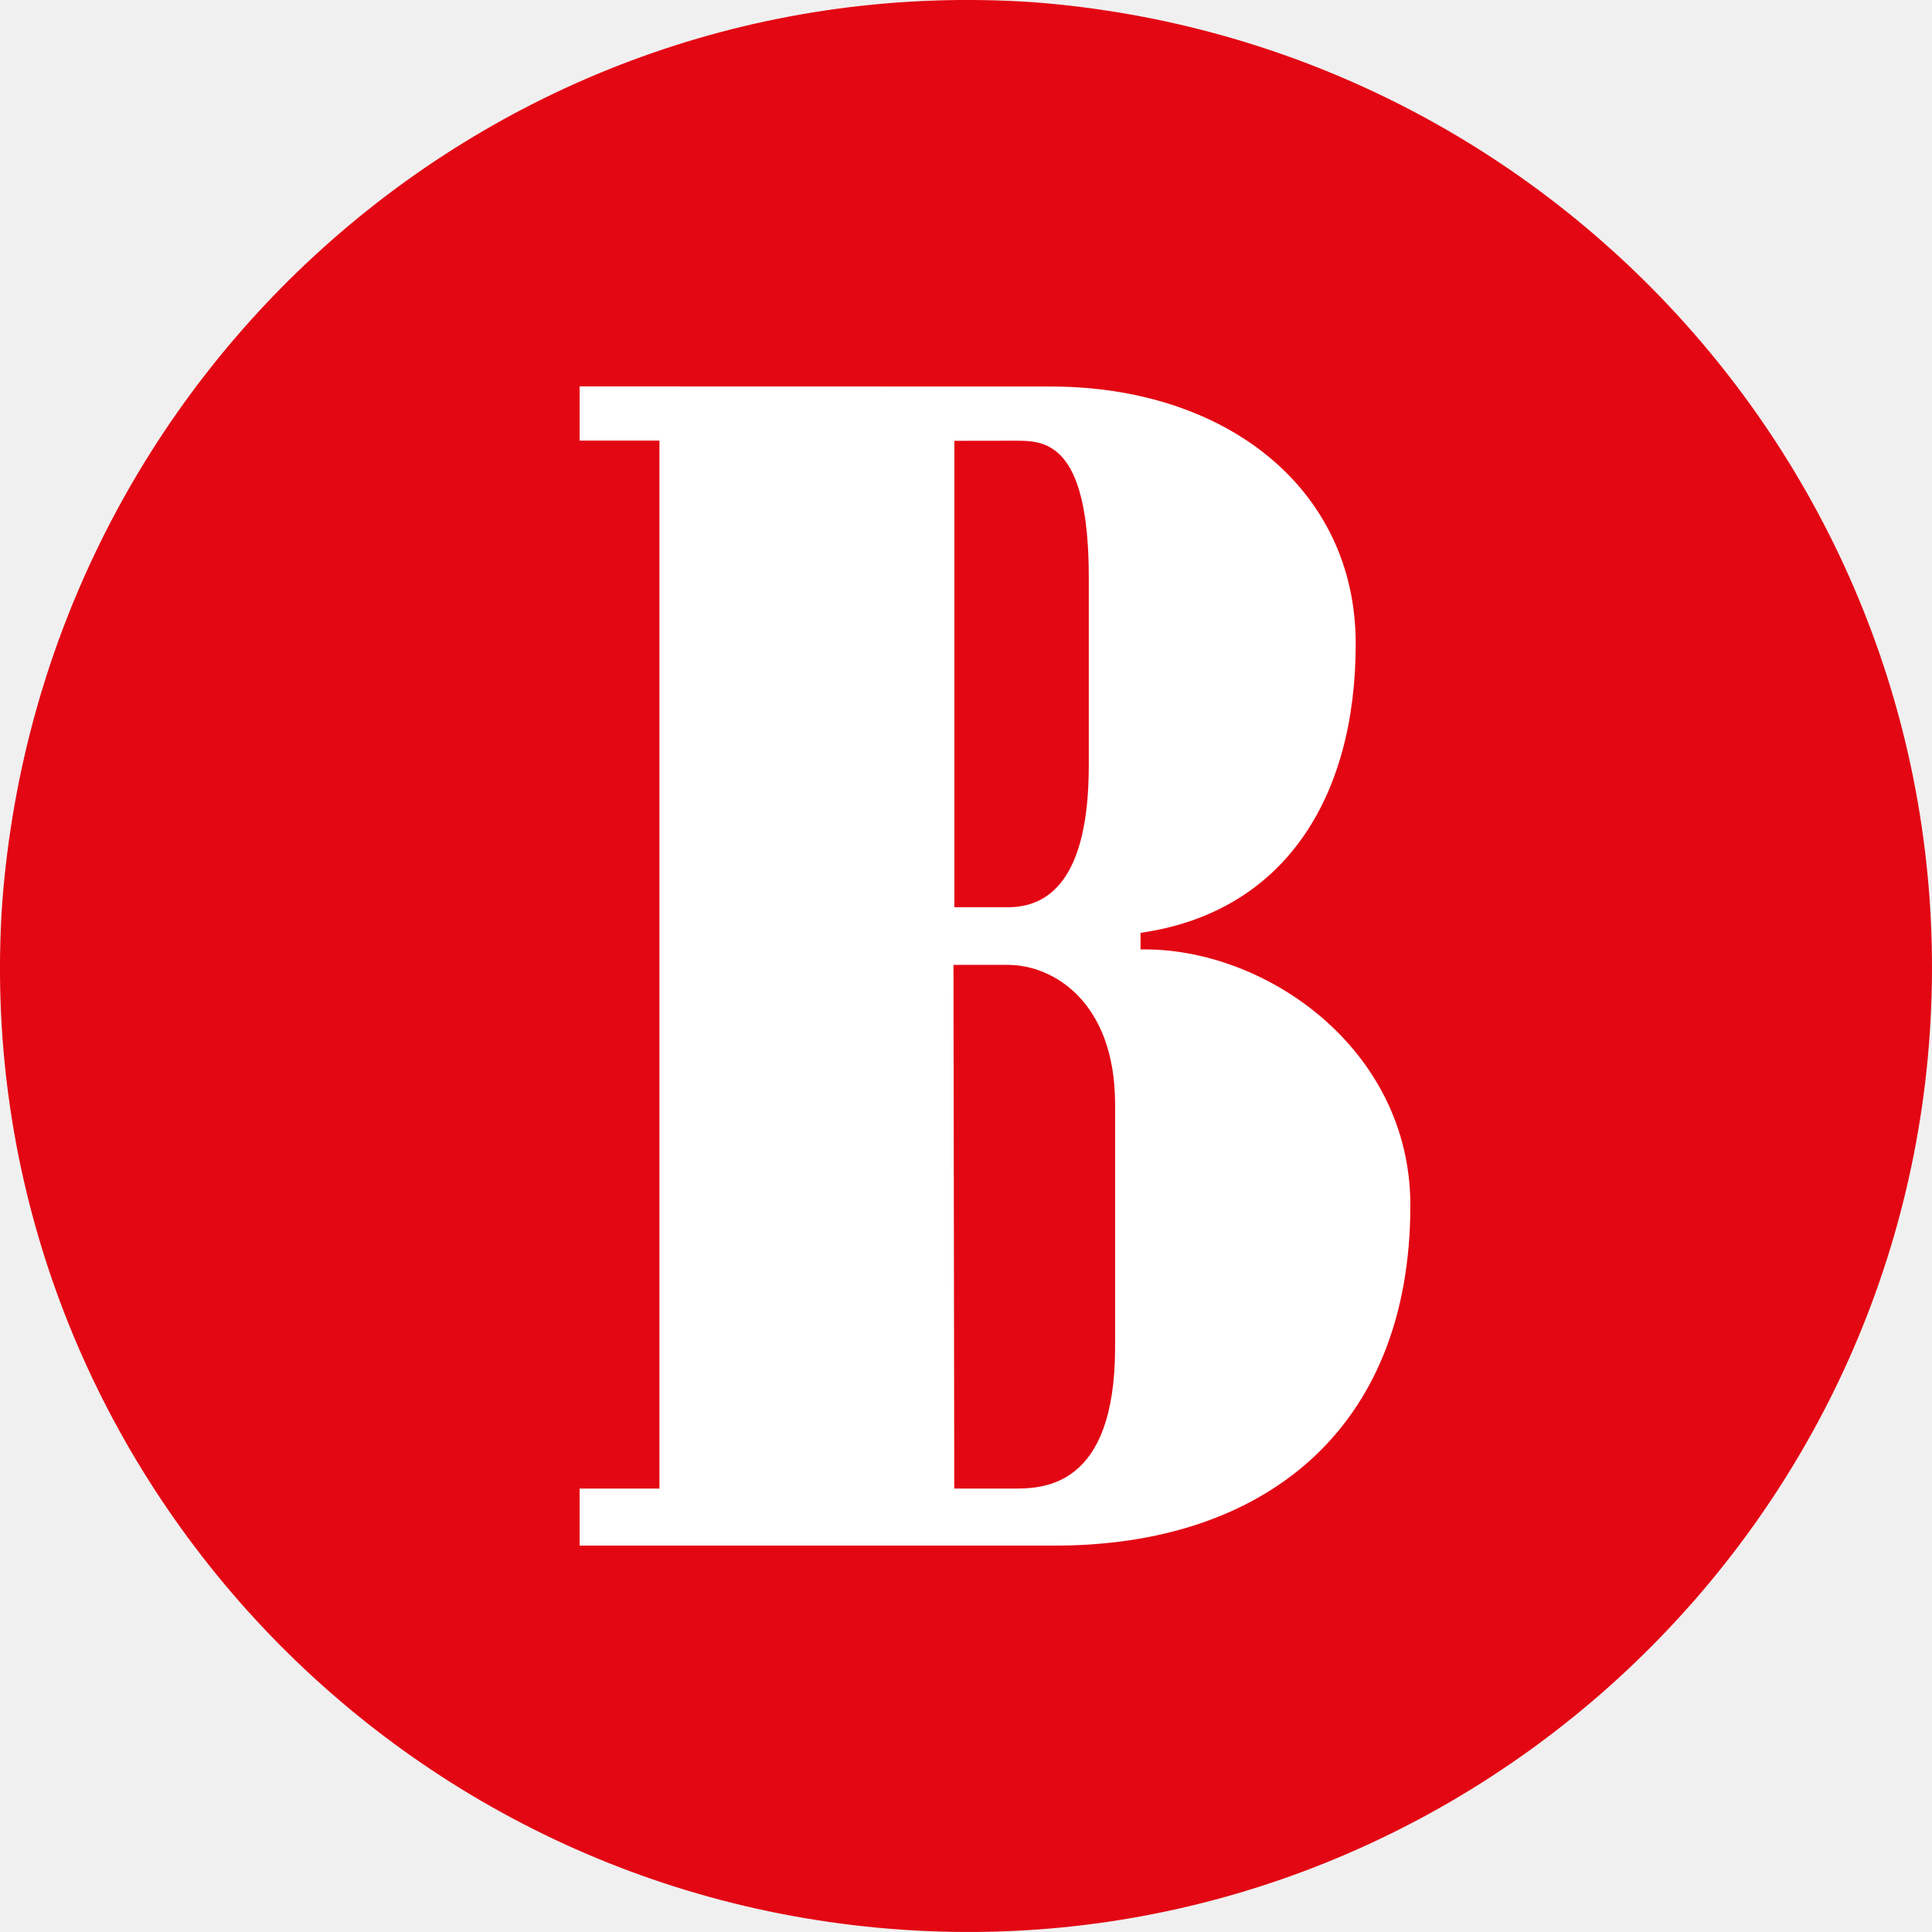
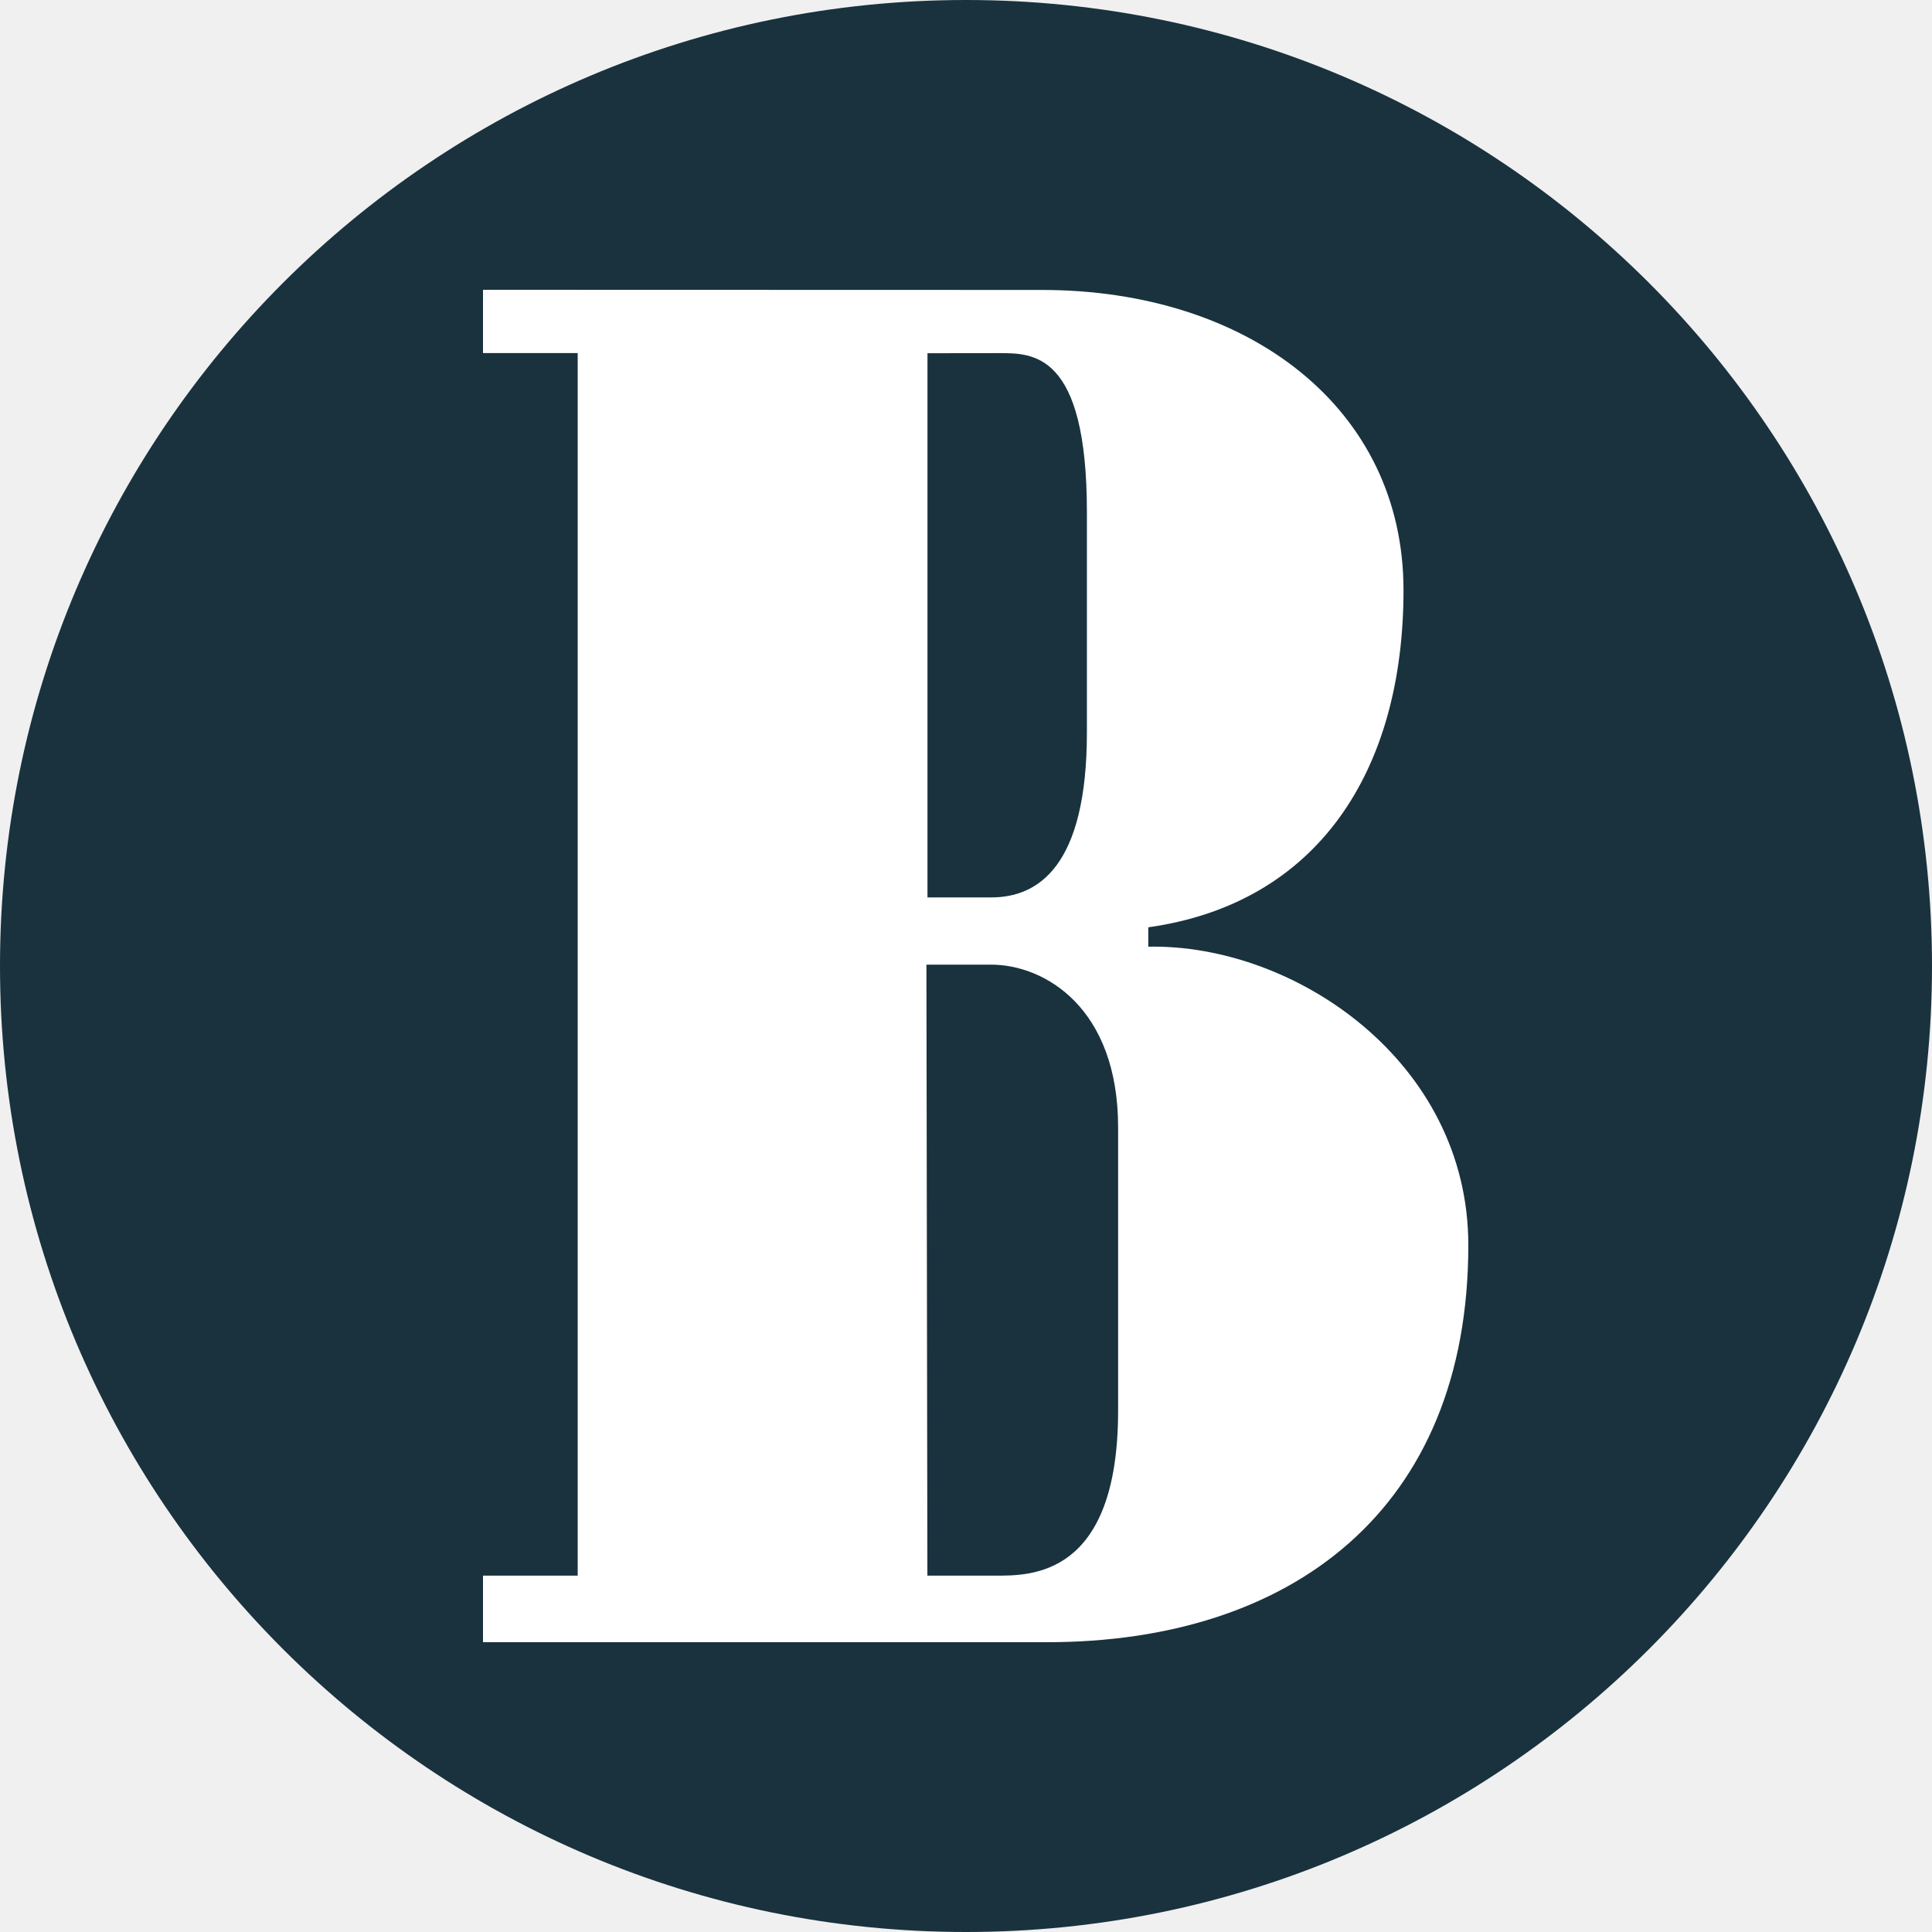
<svg xmlns="http://www.w3.org/2000/svg" width="64" height="64" viewBox="0 0 64 64" fill="none">
-   <path d="M29.921 63.926C12.25 62.739 -1.115 47.444 0.073 29.921C1.41 12.25 16.556 -1.115 34.227 0.073C51.75 1.41 65.115 16.556 63.926 34.227C62.739 51.75 47.444 65.115 29.921 63.926Z" fill="#E30613" />
-   <path fill-rule="evenodd" clip-rule="evenodd" d="M19.2 49.31H21.845V14.596H19.2V12.8L34.811 12.804C40.577 12.804 44.91 16.158 44.91 21.327C44.91 26.46 42.515 30.225 37.782 30.901V31.452C41.868 31.371 46.72 34.712 46.72 39.925C46.72 47.447 41.764 51.2 34.954 51.2H19.2V49.31ZM31.614 14.602V30.053H33.395C34.681 30.053 36.067 29.206 36.067 25.366V19.114C36.067 14.598 34.577 14.599 33.632 14.599L31.614 14.602ZM31.585 31.963L31.612 49.311H33.509L33.535 49.311C34.521 49.313 36.939 49.32 36.939 44.626V36.583C36.939 33.183 34.883 31.963 33.391 31.963H31.585Z" fill="white" />
+   <rect width="64" height="64" rx="32" fill="#19323E" />
+   <path d="M30.724 11.696V29.728H32.836C34.362 29.728 36.005 28.739 36.005 24.259V16.965C36.005 11.648 34.205 11.698 33.085 11.698L30.724 11.701V11.696ZM16 52.195H19.137V11.696H16V9.6L34.516 9.605C41.354 9.605 46.493 13.518 46.493 19.548C46.493 25.536 43.653 29.929 38.039 30.718V31.36C42.885 31.266 48.64 35.163 48.64 41.246C48.64 50.022 42.762 54.4 34.684 54.4H16V52.195ZM30.689 31.955L30.721 52.195H32.97C34.12 52.197 37.039 52.255 37.039 46.729V37.346C37.039 33.379 34.601 31.955 32.831 31.955H30.689Z" fill="white" />
</svg>
